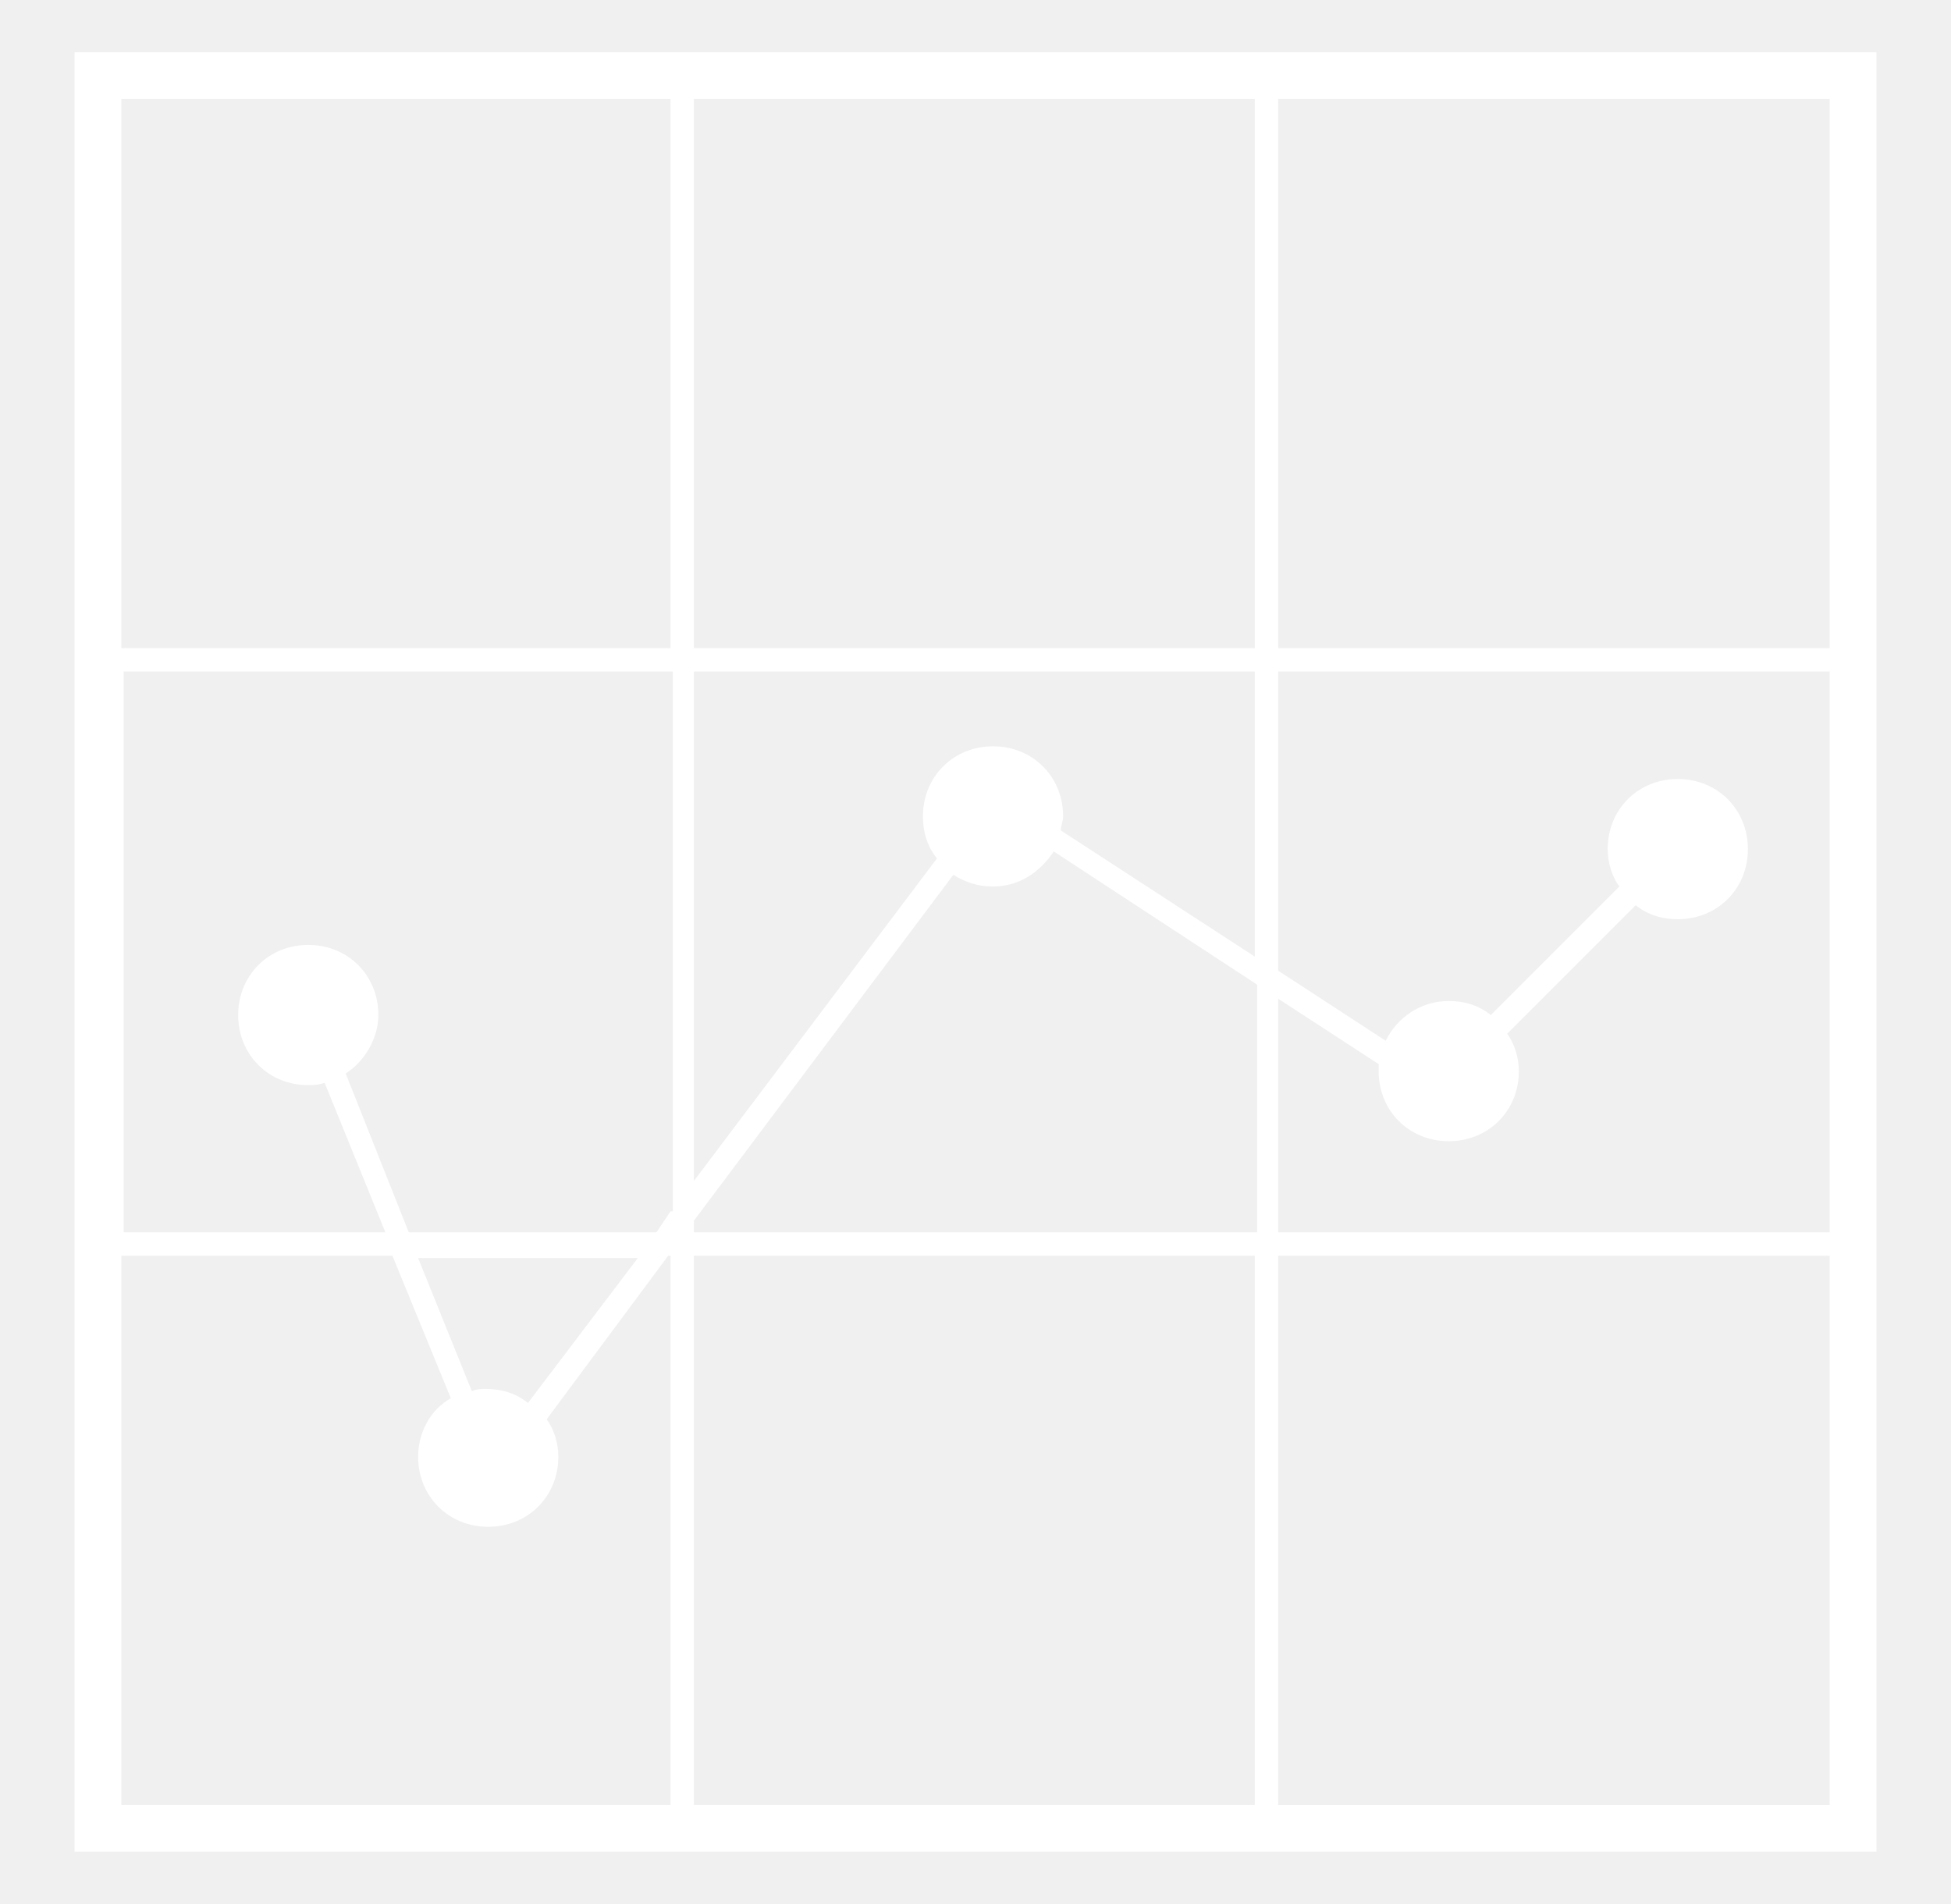
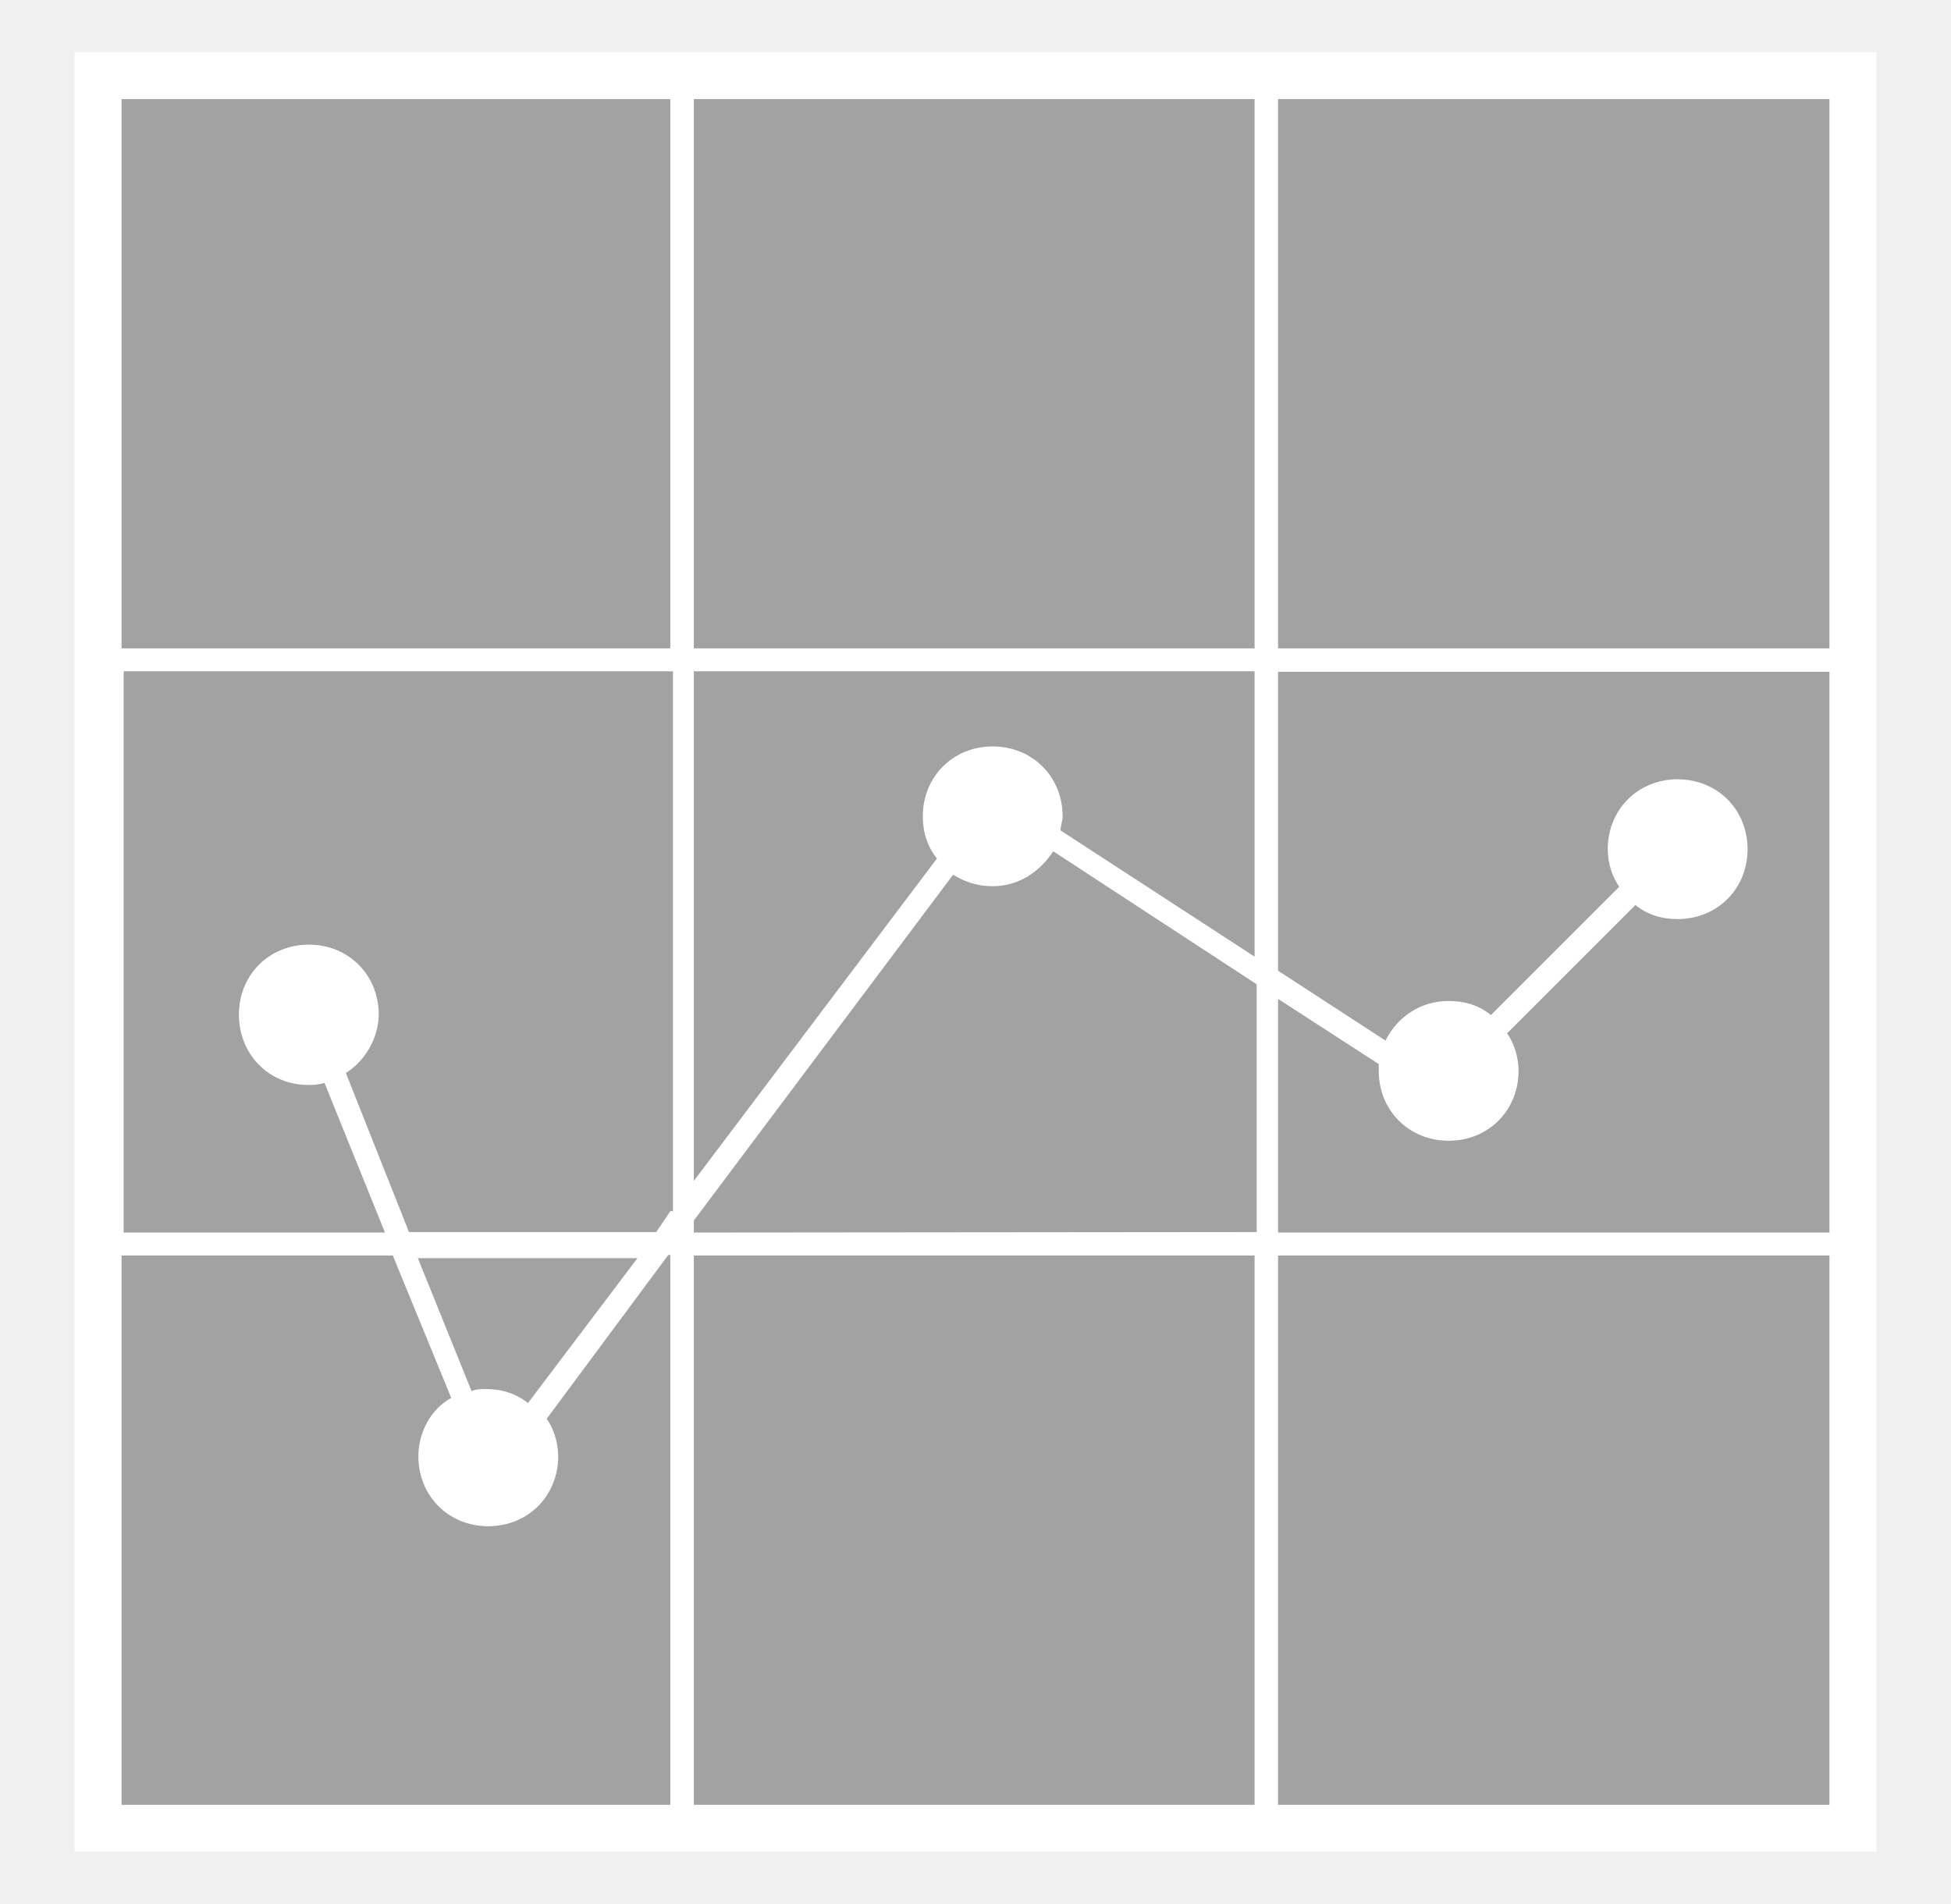
- <svg xmlns="http://www.w3.org/2000/svg" version="1.1" id="Layer_1" x="0px" y="0px" width="374px" height="365px" viewBox="0 0 374 365" enable-background="new 0 0 374 365" xml:space="preserve">
-   <path fill="#FFFFFF" d="M14.296,10.02v344.96h345.408V10.02H14.296z M350.298,124.26H245.017V18.979h105.728v105.28H350.298  L350.298,124.26z M133.017,236.26v-2.24l49.728-66.304c2.24,1.344,4.48,2.239,7.616,2.239c4.928,0,8.96-2.688,11.648-6.721  l38.976,25.536v47.488L133.017,236.26L133.017,236.26z M240.536,240.739v105.28h-107.52v-105.28H240.536z M240.536,128.739v54.656  l-37.184-24.19c0-0.896,0.447-1.792,0.447-2.688c0-7.616-5.823-13.438-13.439-13.438s-13.439,5.822-13.439,13.438  c0,3.136,0.896,5.824,2.688,8.064l-46.592,61.822v-97.664H240.536z M133.017,124.26V18.979h107.52v105.28H133.017L133.017,124.26z   M128.536,232.228l-2.688,4.032H78.36l-12.096-30.464c3.584-2.24,6.271-6.721,6.271-11.2c0-7.616-5.824-13.439-13.44-13.439  c-7.616,0-13.44,5.823-13.44,13.439s5.824,13.439,13.44,13.439c0.896,0,1.792,0,3.136-0.447l11.648,28.672H23.705V128.739h105.28  v103.488H128.536z M101.208,268.964c-2.24-1.792-4.928-2.688-8.064-2.688c-0.896,0-1.792,0-2.688,0.448l-10.304-25.536h42.112  L101.208,268.964z M245.017,191.46l19.264,12.544c0,0.446,0,0.896,0,1.344c0,7.616,5.824,13.439,13.439,13.439  c7.617,0,13.44-5.823,13.44-13.439c0-2.688-0.896-5.376-2.239-7.168l24.64-24.641c2.239,1.793,4.928,2.688,8.063,2.688  c7.616,0,13.44-5.824,13.44-13.44c0-7.614-5.824-13.438-13.44-13.438c-7.615,0-13.439,5.824-13.439,13.438  c0,2.688,0.896,5.378,2.24,7.169l-24.641,24.641c-2.24-1.792-4.928-2.688-8.062-2.688c-5.377,0-9.856,3.138-12.096,7.616  l-20.608-13.438v-57.346h105.728V236.26H245.017V191.46z M128.536,18.979v105.28H23.256V18.979H128.536z M23.256,240.739h51.968  l11.2,27.328c-4.032,2.24-6.272,6.722-6.272,11.2c0,7.616,5.824,13.44,13.44,13.44c7.616,0,13.44-5.824,13.44-13.44  c0-2.688-0.896-5.376-2.24-7.168l23.296-31.36h0.448v105.28H23.256V240.739z M245.017,346.02v-105.28h105.728v105.28H245.017  L245.017,346.02z" />
+ <svg xmlns="http://www.w3.org/2000/svg" version="1.1" id="Layer_1" x="0px" y="0px" viewBox="0 0 374 365" style="enable-background:new 0 0 374 365;" xml:space="preserve">
+   <style type="text/css">
+ 	.st0{opacity:0.7;fill:#808080;}
+ 	.st1{fill:#FFFFFF;}
+ </style>
+   <polygon class="st0" points="17,14 353,15 355,349 19,351 " />
+   <path class="st1" d="M14.3,10v345h345.4V10H14.3z M350.3,124.3H245V19h105.7v105.3L350.3,124.3L350.3,124.3z M133,236.3V234  l49.7-66.3c2.2,1.3,4.5,2.2,7.6,2.2c4.9,0,9-2.7,11.6-6.7l39,25.5v47.5L133,236.3L133,236.3z M240.5,240.7V346H133V240.7  L240.5,240.7L240.5,240.7z M240.5,128.7v54.7l-37.2-24.2c0-0.9,0.4-1.8,0.4-2.7c0-7.6-5.8-13.4-13.4-13.4s-13.4,5.8-13.4,13.4  c0,3.1,0.9,5.8,2.7,8.1L133,226.4v-97.7L240.5,128.7L240.5,128.7z M133,124.3V19h107.5v105.3L133,124.3L133,124.3z M128.5,232.2  l-2.7,4H78.4l-12.1-30.5c3.6-2.2,6.3-6.7,6.3-11.2c0-7.6-5.8-13.4-13.4-13.4s-13.4,5.8-13.4,13.4S51.5,208,59.1,208  c0.9,0,1.8,0,3.1-0.4l11.6,28.7H23.7V128.7H129v103.5L128.5,232.2L128.5,232.2z M101.2,269c-2.2-1.8-4.9-2.7-8.1-2.7  c-0.9,0-1.8,0-2.7,0.4l-10.3-25.5h42.1L101.2,269z M245,191.5l19.3,12.5c0,0.4,0,0.9,0,1.3c0,7.6,5.8,13.4,13.4,13.4  c7.6,0,13.4-5.8,13.4-13.4c0-2.7-0.9-5.4-2.2-7.2l24.6-24.6c2.2,1.8,4.9,2.7,8.1,2.7c7.6,0,13.4-5.8,13.4-13.4  c0-7.6-5.8-13.4-13.4-13.4c-7.6,0-13.4,5.8-13.4,13.4c0,2.7,0.9,5.4,2.2,7.2l-24.6,24.6c-2.2-1.8-4.9-2.7-8.1-2.7  c-5.4,0-9.9,3.1-12.1,7.6L245,186.1v-57.3h105.7v107.5H245V191.5z M128.5,19v105.3H23.3V19H128.5z M23.3,240.7h52l11.2,27.3  c-4,2.2-6.3,6.7-6.3,11.2c0,7.6,5.8,13.4,13.4,13.4c7.6,0,13.4-5.8,13.4-13.4c0-2.7-0.9-5.4-2.2-7.2l23.3-31.4h0.4V346H23.3V240.7z   M245,346V240.7h105.7V346H245L245,346z" />
</svg>
